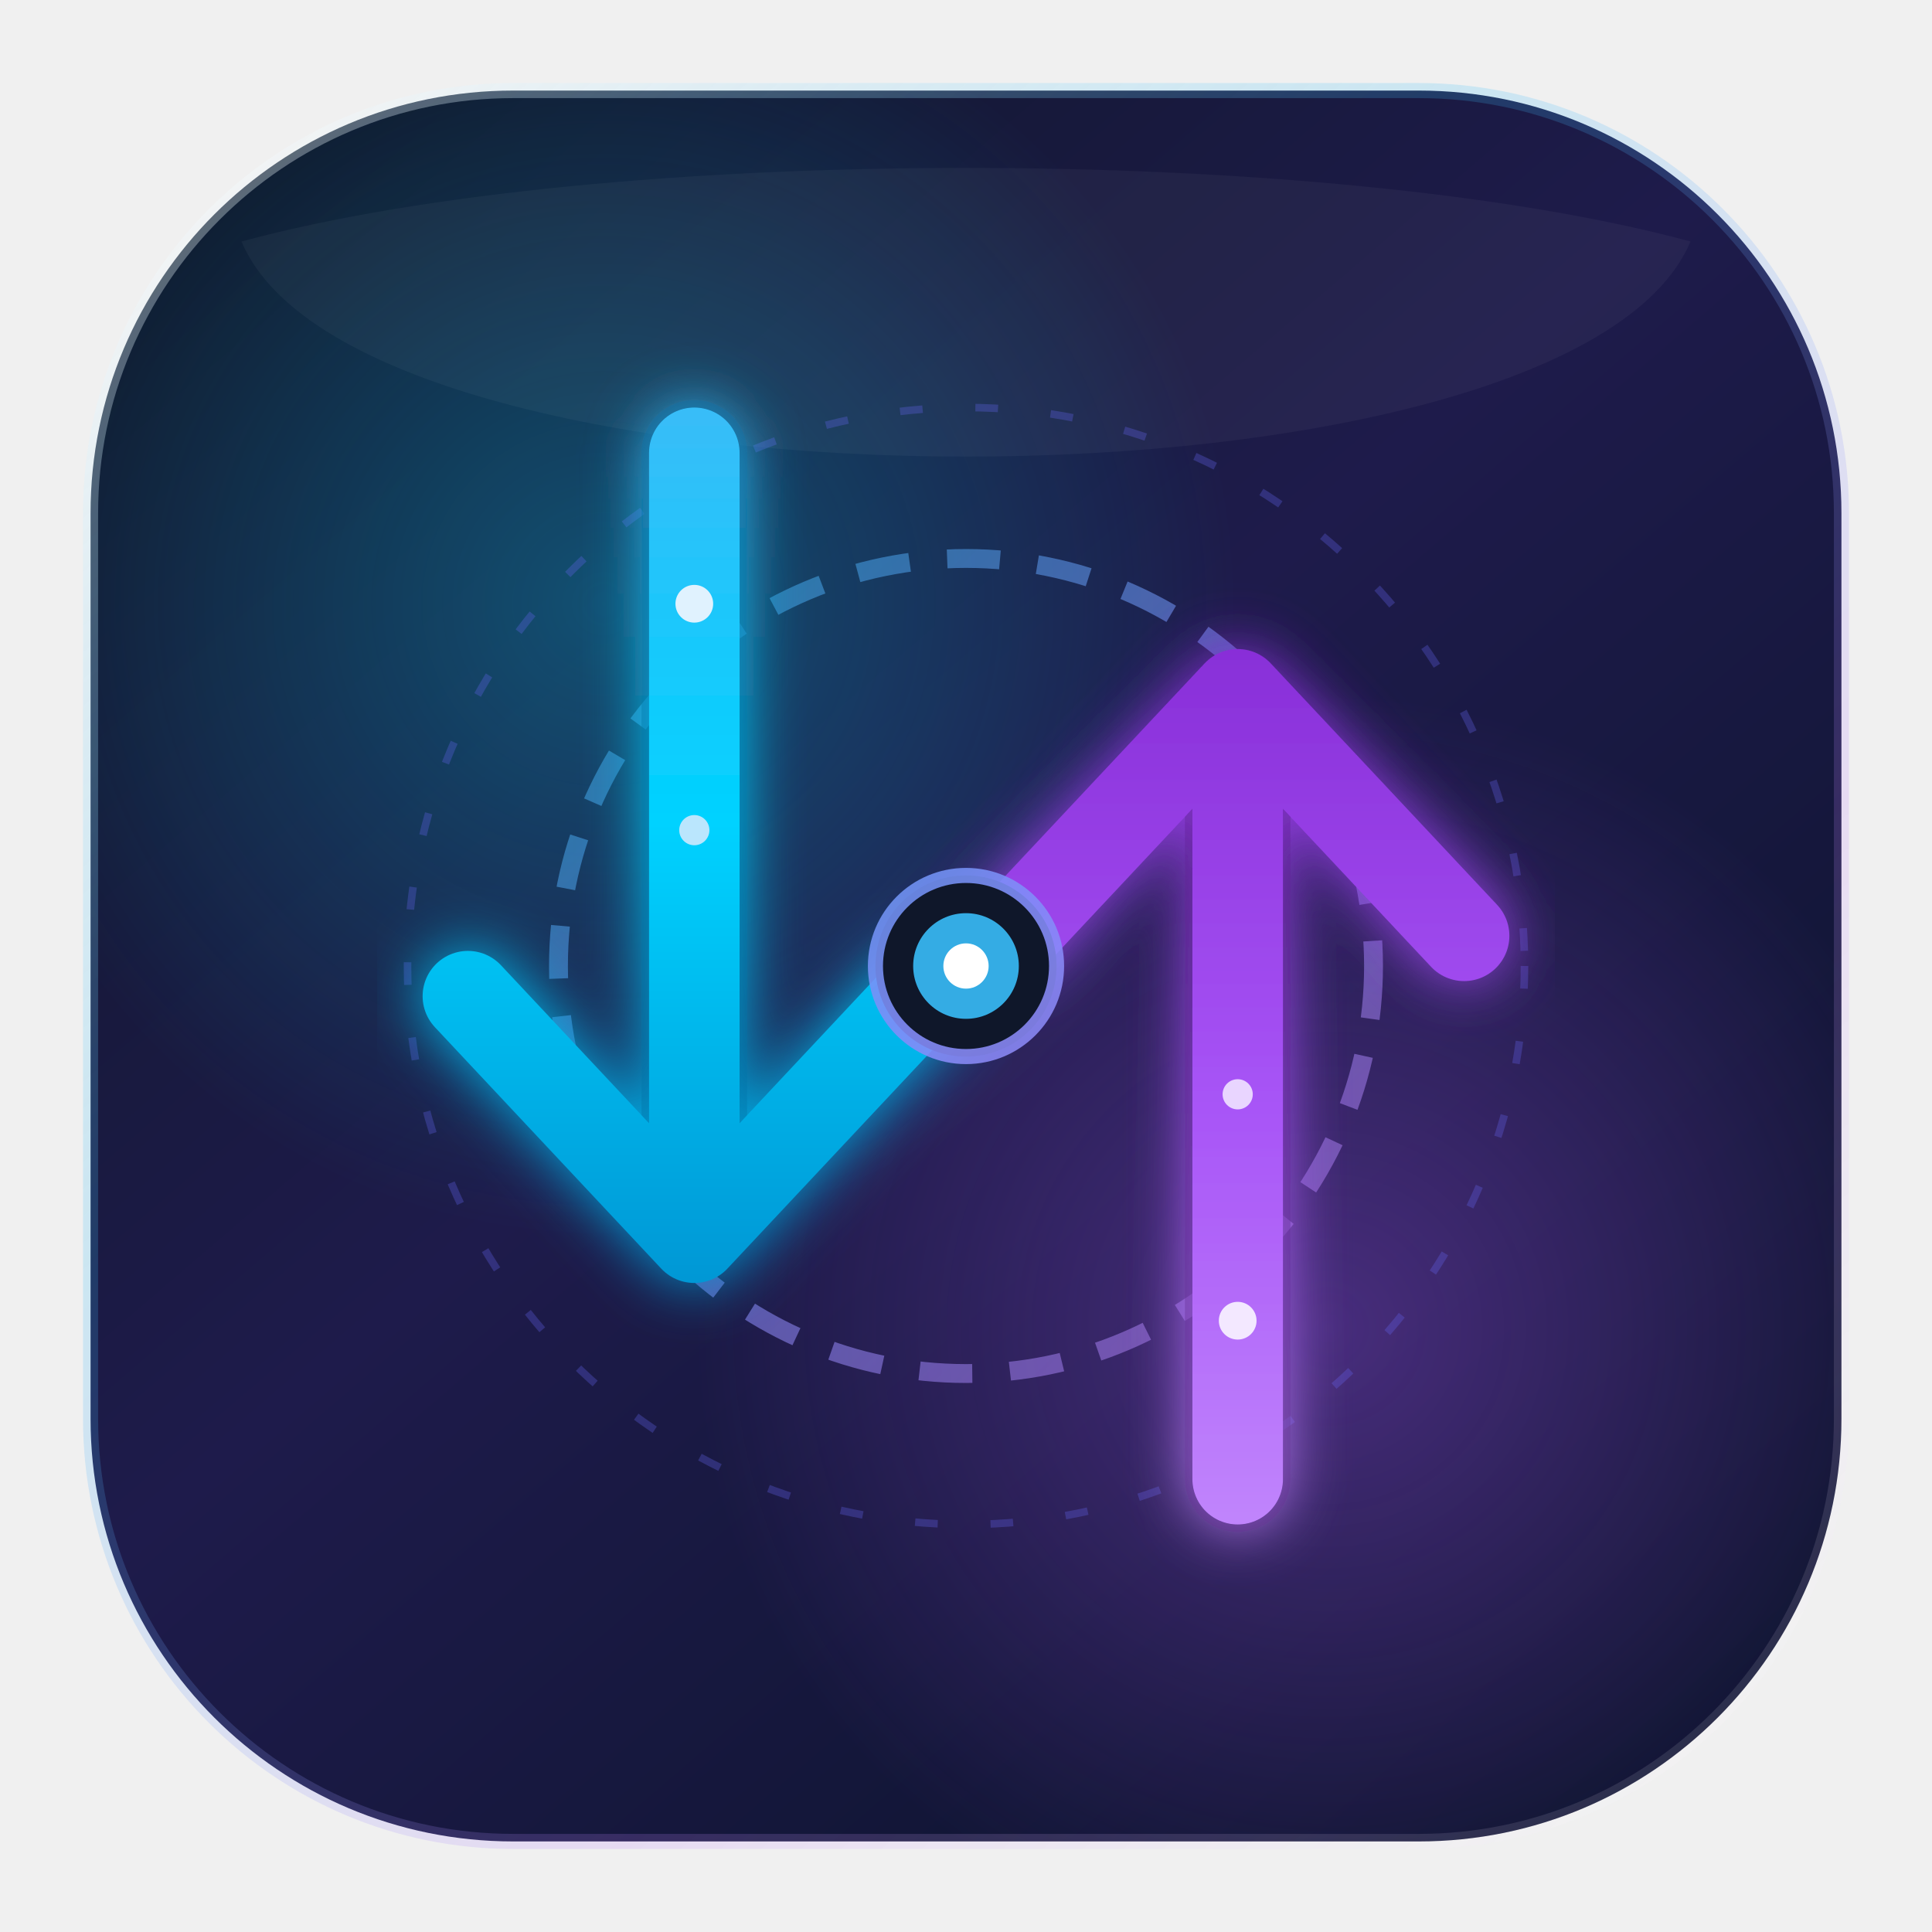
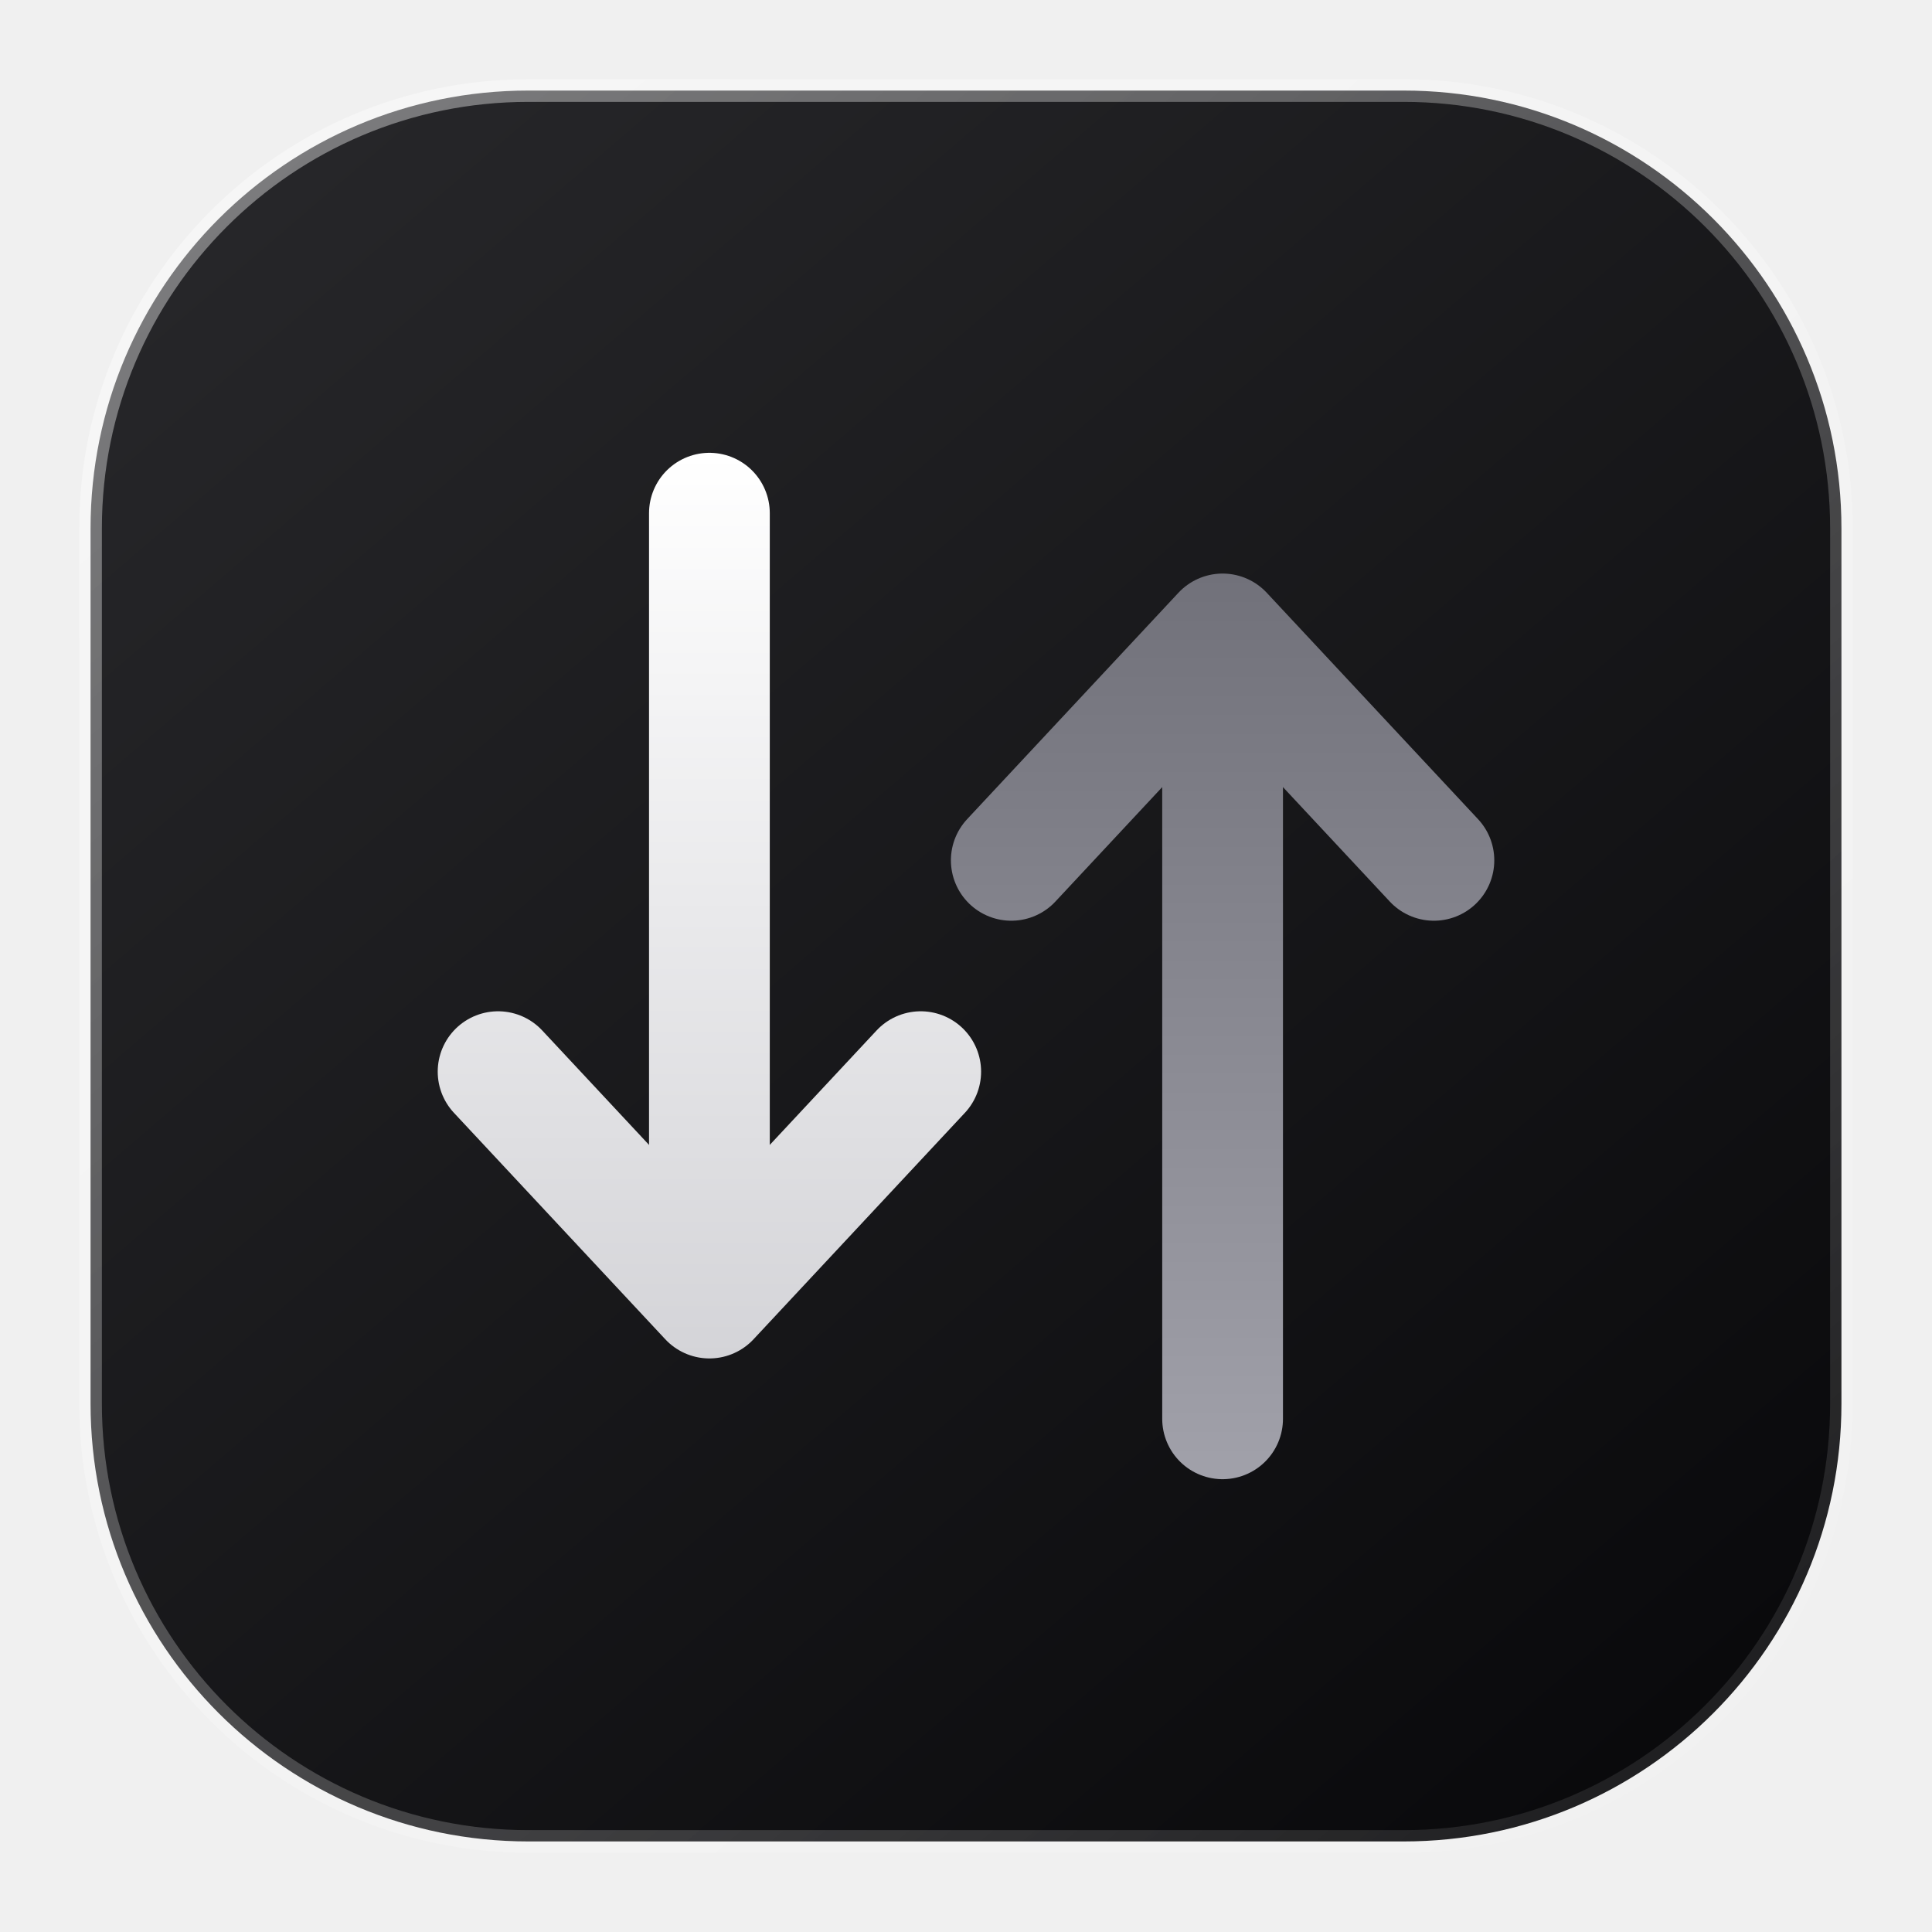
- <svg xmlns="http://www.w3.org/2000/svg" viewBox="0 0 512 512" width="512" height="512">
+ <svg xmlns="http://www.w3.org/2000/svg" width="512" height="512" viewBox="0 0 512 512" fill="none">
  <defs>
-     <linearGradient id="bg-grad" x1="64" y1="32" x2="448" y2="480" gradientUnits="userSpaceOnUse">
-       <stop offset="0%" stop-color="#0F172A" />
-       <stop offset="45%" stop-color="#1E1B4B" />
-       <stop offset="100%" stop-color="#0B132B" />
+     <linearGradient id="nfm-logo-bg-grad" x1="64" y1="32" x2="448" y2="480" gradientUnits="userSpaceOnUse">
+       <stop offset="0%" stop-color="#27272A" />
+       <stop offset="100%" stop-color="#09090B" />
    </linearGradient>
-     <radialGradient id="ambient-cyan" cx="160" cy="160" r="280" gradientUnits="userSpaceOnUse">
-       <stop offset="0%" stop-color="#06B6D4" stop-opacity="0.35" />
-       <stop offset="60%" stop-color="#06B6D4" stop-opacity="0.0" />
-     </radialGradient>
-     <radialGradient id="ambient-purple" cx="352" cy="352" r="280" gradientUnits="userSpaceOnUse">
-       <stop offset="0%" stop-color="#A855F7" stop-opacity="0.35" />
-       <stop offset="60%" stop-color="#A855F7" stop-opacity="0.0" />
-     </radialGradient>
-     <linearGradient id="rim-grad" x1="64" y1="32" x2="448" y2="480" gradientUnits="userSpaceOnUse">
-       <stop offset="0%" stop-color="#FFFFFF" stop-opacity="0.35" />
-       <stop offset="35%" stop-color="#38BDF8" stop-opacity="0.2" />
-       <stop offset="70%" stop-color="#C084FC" stop-opacity="0.2" />
-       <stop offset="100%" stop-color="#FFFFFF" stop-opacity="0.1" />
+     <linearGradient id="nfm-logo-rim-grad" x1="64" y1="32" x2="448" y2="480" gradientUnits="userSpaceOnUse">
+       <stop offset="0%" stop-color="#FFFFFF" stop-opacity="0.4" />
+       <stop offset="100%" stop-color="#FFFFFF" stop-opacity="0.08" />
    </linearGradient>
-     <linearGradient id="down-grad" x1="176" y1="110" x2="176" y2="380" gradientUnits="userSpaceOnUse">
-       <stop offset="0%" stop-color="#38BDF8" />
-       <stop offset="40%" stop-color="#00D2FF" />
-       <stop offset="100%" stop-color="#0284C7" />
+     <linearGradient id="nfm-logo-down-grad" x1="184" y1="120" x2="184" y2="360" gradientUnits="userSpaceOnUse">
+       <stop offset="0%" stop-color="#FFFFFF" />
+       <stop offset="100%" stop-color="#D4D4D8" />
    </linearGradient>
-     <linearGradient id="up-grad" x1="336" y1="402" x2="336" y2="132" gradientUnits="userSpaceOnUse">
-       <stop offset="0%" stop-color="#C084FC" />
-       <stop offset="40%" stop-color="#A855F7" />
-       <stop offset="100%" stop-color="#7E22CE" />
+     <linearGradient id="nfm-logo-up-grad" x1="328" y1="392" x2="328" y2="152" gradientUnits="userSpaceOnUse">
+       <stop offset="0%" stop-color="#A1A1AA" />
+       <stop offset="100%" stop-color="#71717A" />
    </linearGradient>
-     <linearGradient id="ring-grad" x1="160" y1="160" x2="352" y2="352" gradientUnits="userSpaceOnUse">
-       <stop offset="0%" stop-color="#38BDF8" stop-opacity="0.7" />
-       <stop offset="50%" stop-color="#818CF8" stop-opacity="0.9" />
-       <stop offset="100%" stop-color="#C084FC" stop-opacity="0.7" />
-     </linearGradient>
-     <filter id="glow-cyan" x="-20%" y="-20%" width="140%" height="140%">
-       <feGaussianBlur stdDeviation="8" result="blur" />
-       <feComposite in="SourceGraphic" in2="blur" operator="over" />
-     </filter>
-     <filter id="glow-purple" x="-20%" y="-20%" width="140%" height="140%">
-       <feGaussianBlur stdDeviation="8" result="blur" />
-       <feComposite in="SourceGraphic" in2="blur" operator="over" />
-     </filter>
  </defs>
-   <rect x="24" y="24" width="464" height="464" rx="112" fill="url(#bg-grad)" />
-   <rect x="24" y="24" width="464" height="464" rx="112" fill="url(#ambient-cyan)" />
-   <rect x="24" y="24" width="464" height="464" rx="112" fill="url(#ambient-purple)" />
-   <rect x="24" y="24" width="464" height="464" rx="112" fill="none" stroke="url(#rim-grad)" stroke-width="4" />
-   <path d="M 64 64 C 160 38, 352 38, 448 64 C 416 140, 96 140, 64 64 Z" fill="#FFFFFF" fill-opacity="0.04" />
-   <circle cx="256" cy="256" r="108" fill="none" stroke="url(#ring-grad)" stroke-width="5" stroke-dasharray="14 10" opacity="0.65" />
-   <circle cx="256" cy="256" r="148" fill="none" stroke="#6366F1" stroke-width="2" stroke-dasharray="6 14" opacity="0.3" />
-   <g filter="url(#glow-cyan)">
-     <path d="M 184 120 L 184 320" stroke="#0369A1" stroke-width="28" stroke-linecap="round" opacity="0.4" />
-     <path d="M 184 120 L 184 316" stroke="url(#down-grad)" stroke-width="24" stroke-linecap="round" />
-     <path d="M 124 264 L 184 328 L 244 264" fill="none" stroke="url(#down-grad)" stroke-width="24" stroke-linecap="round" stroke-linejoin="round" />
+   <rect x="24" y="24" width="464" height="464" rx="116" fill="url(#nfm-logo-bg-grad)" />
+   <rect x="24" y="24" width="464" height="464" rx="116" fill="none" stroke="url(#nfm-logo-rim-grad)" stroke-width="6" />
+   <g>
+     <path d="M 188 136 L 188 336" stroke="url(#nfm-logo-down-grad)" stroke-width="32" stroke-linecap="round" />
+     <path d="M 132 284 L 188 344 L 244 284" fill="none" stroke="url(#nfm-logo-down-grad)" stroke-width="32" stroke-linecap="round" stroke-linejoin="round" />
  </g>
-   <g filter="url(#glow-purple)">
-     <path d="M 328 392 L 328 192" stroke="#581C87" stroke-width="28" stroke-linecap="round" opacity="0.4" />
-     <path d="M 328 392 L 328 196" stroke="url(#up-grad)" stroke-width="24" stroke-linecap="round" />
-     <path d="M 268 248 L 328 184 L 388 248" fill="none" stroke="url(#up-grad)" stroke-width="24" stroke-linecap="round" stroke-linejoin="round" />
+   <g>
+     <path d="M 324 376 L 324 176" stroke="url(#nfm-logo-up-grad)" stroke-width="32" stroke-linecap="round" />
+     <path d="M 268 228 L 324 168 L 380 228" fill="none" stroke="url(#nfm-logo-up-grad)" stroke-width="32" stroke-linecap="round" stroke-linejoin="round" />
  </g>
-   <circle cx="256" cy="256" r="24" fill="#0F172A" stroke="url(#ring-grad)" stroke-width="4" />
-   <circle cx="256" cy="256" r="14" fill="#38BDF8" opacity="0.9" />
-   <circle cx="256" cy="256" r="6" fill="#FFFFFF" />
-   <circle cx="184" cy="160" r="5" fill="#E0F2FE" />
-   <circle cx="184" cy="220" r="4" fill="#BAE6FD" />
-   <circle cx="328" cy="350" r="5" fill="#F3E8FF" />
-   <circle cx="328" cy="290" r="4" fill="#E9D5FF" />
</svg>
